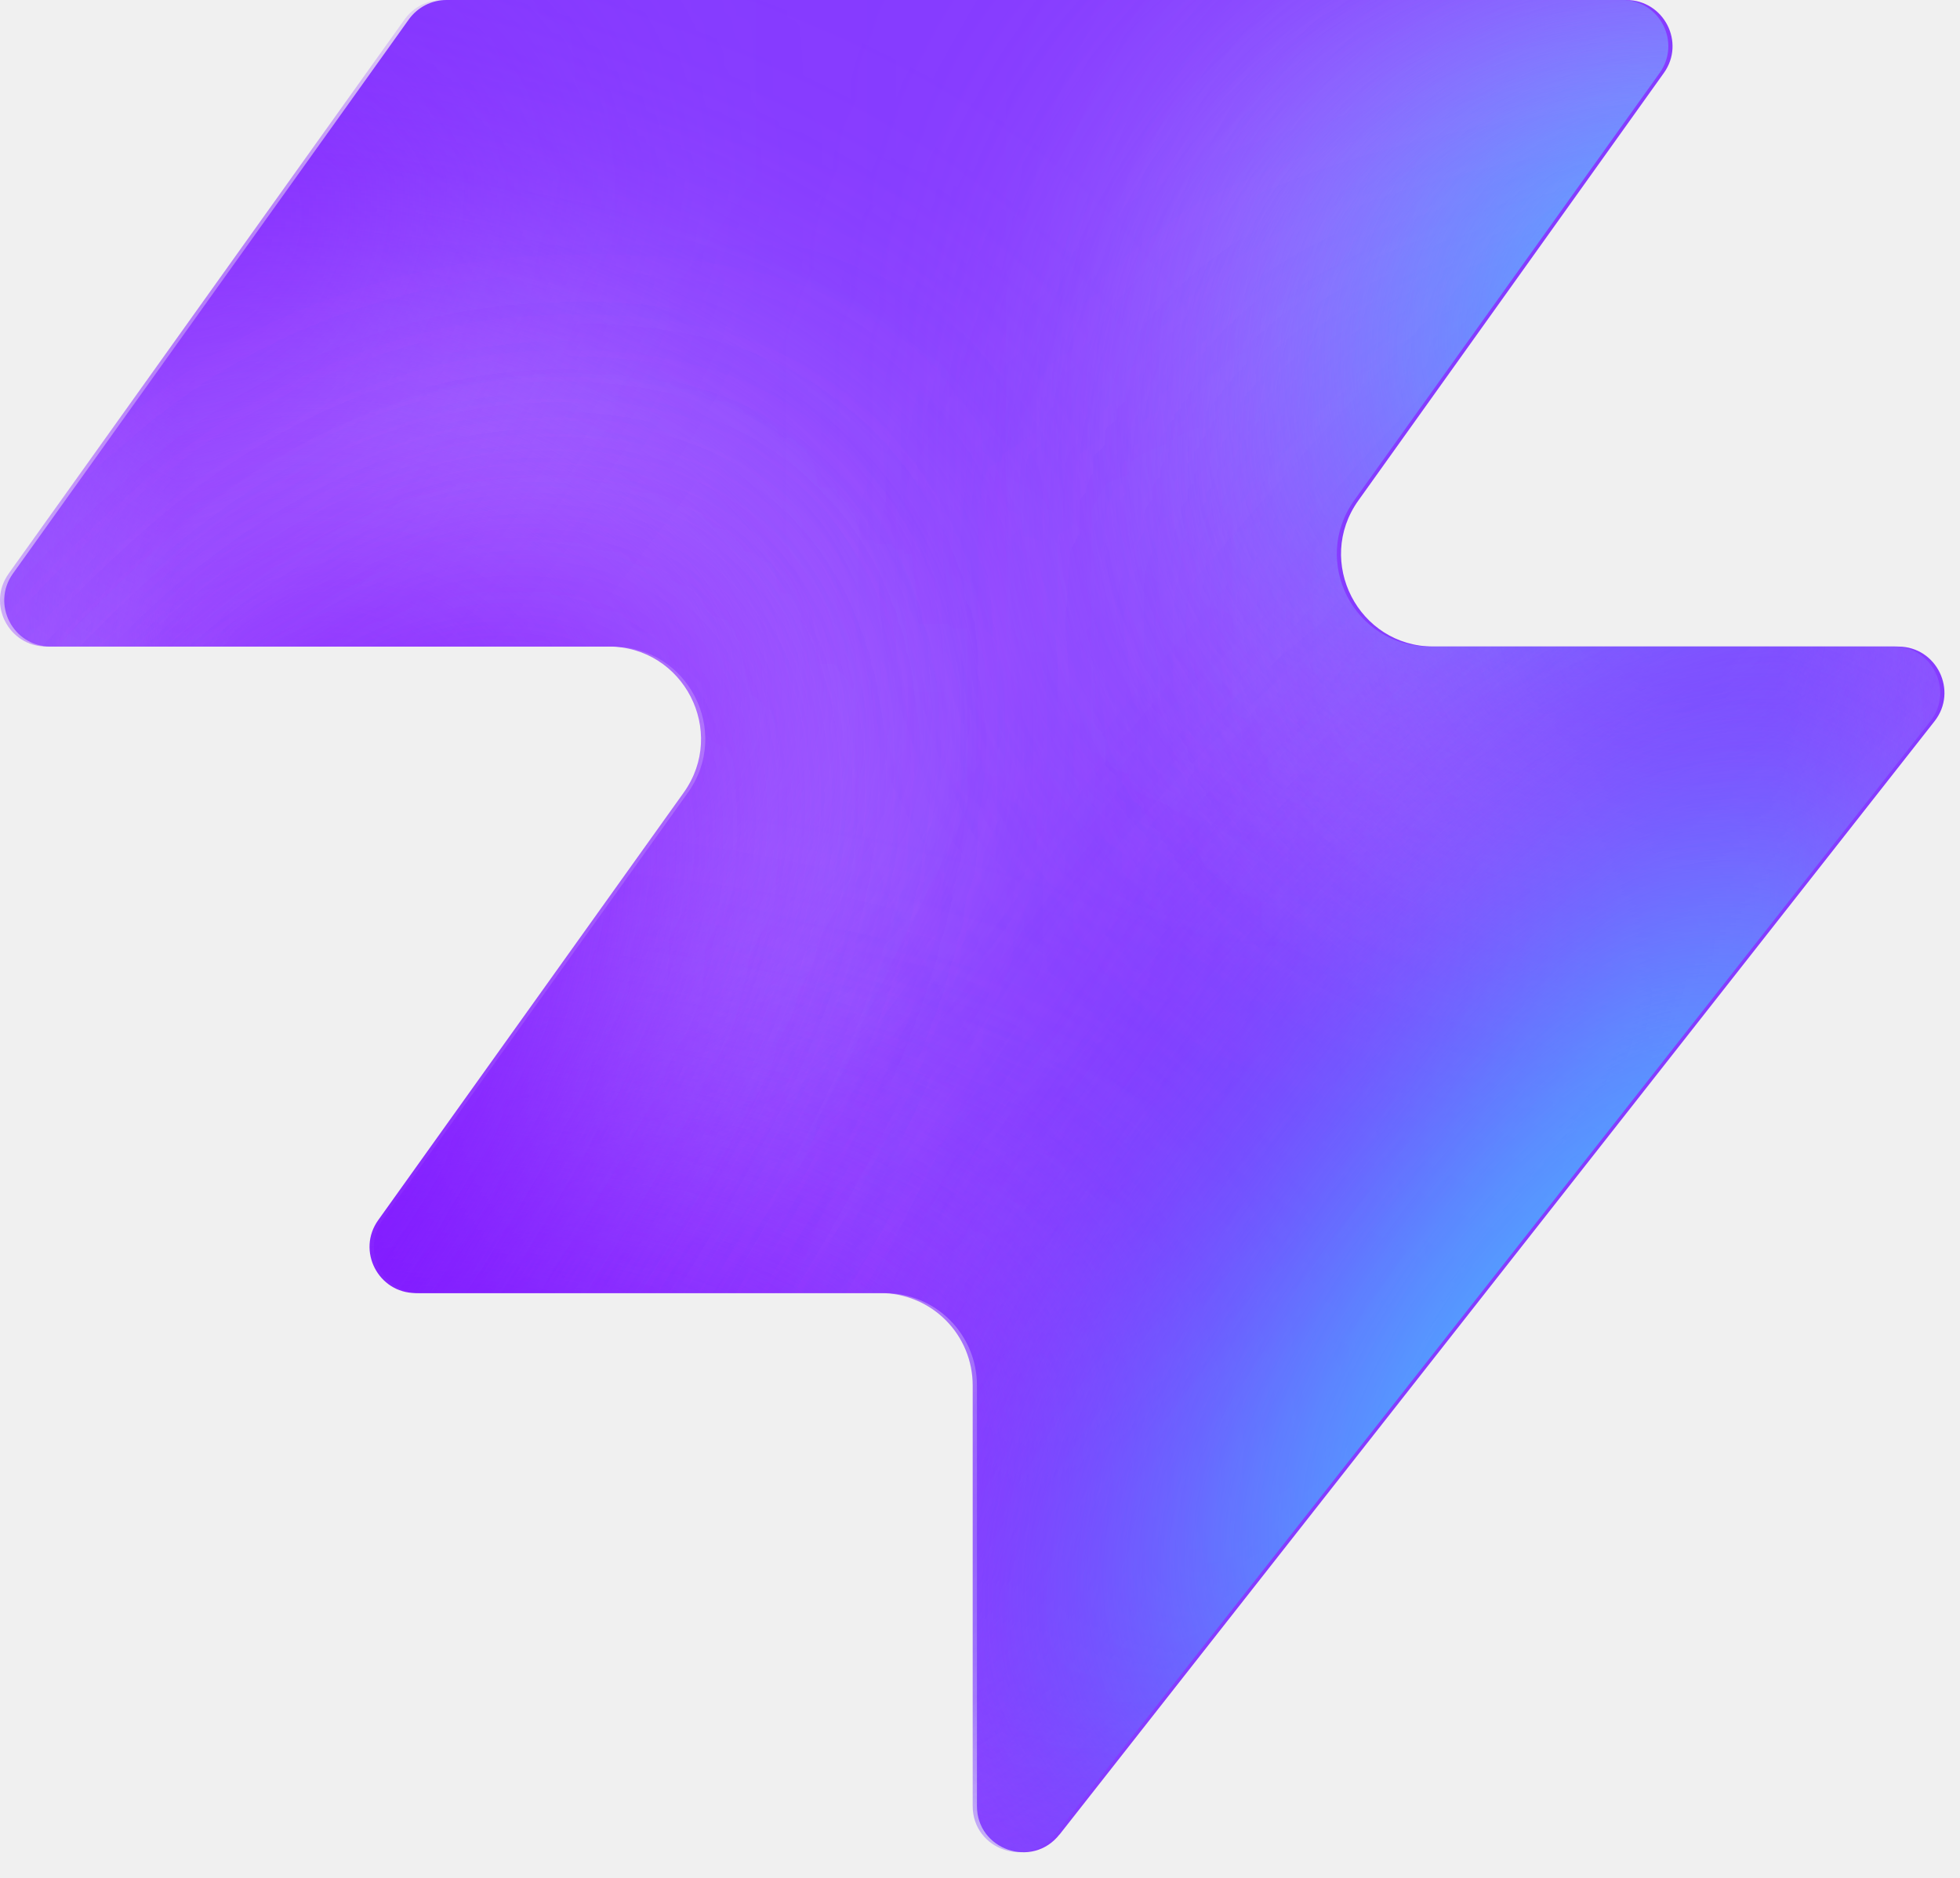
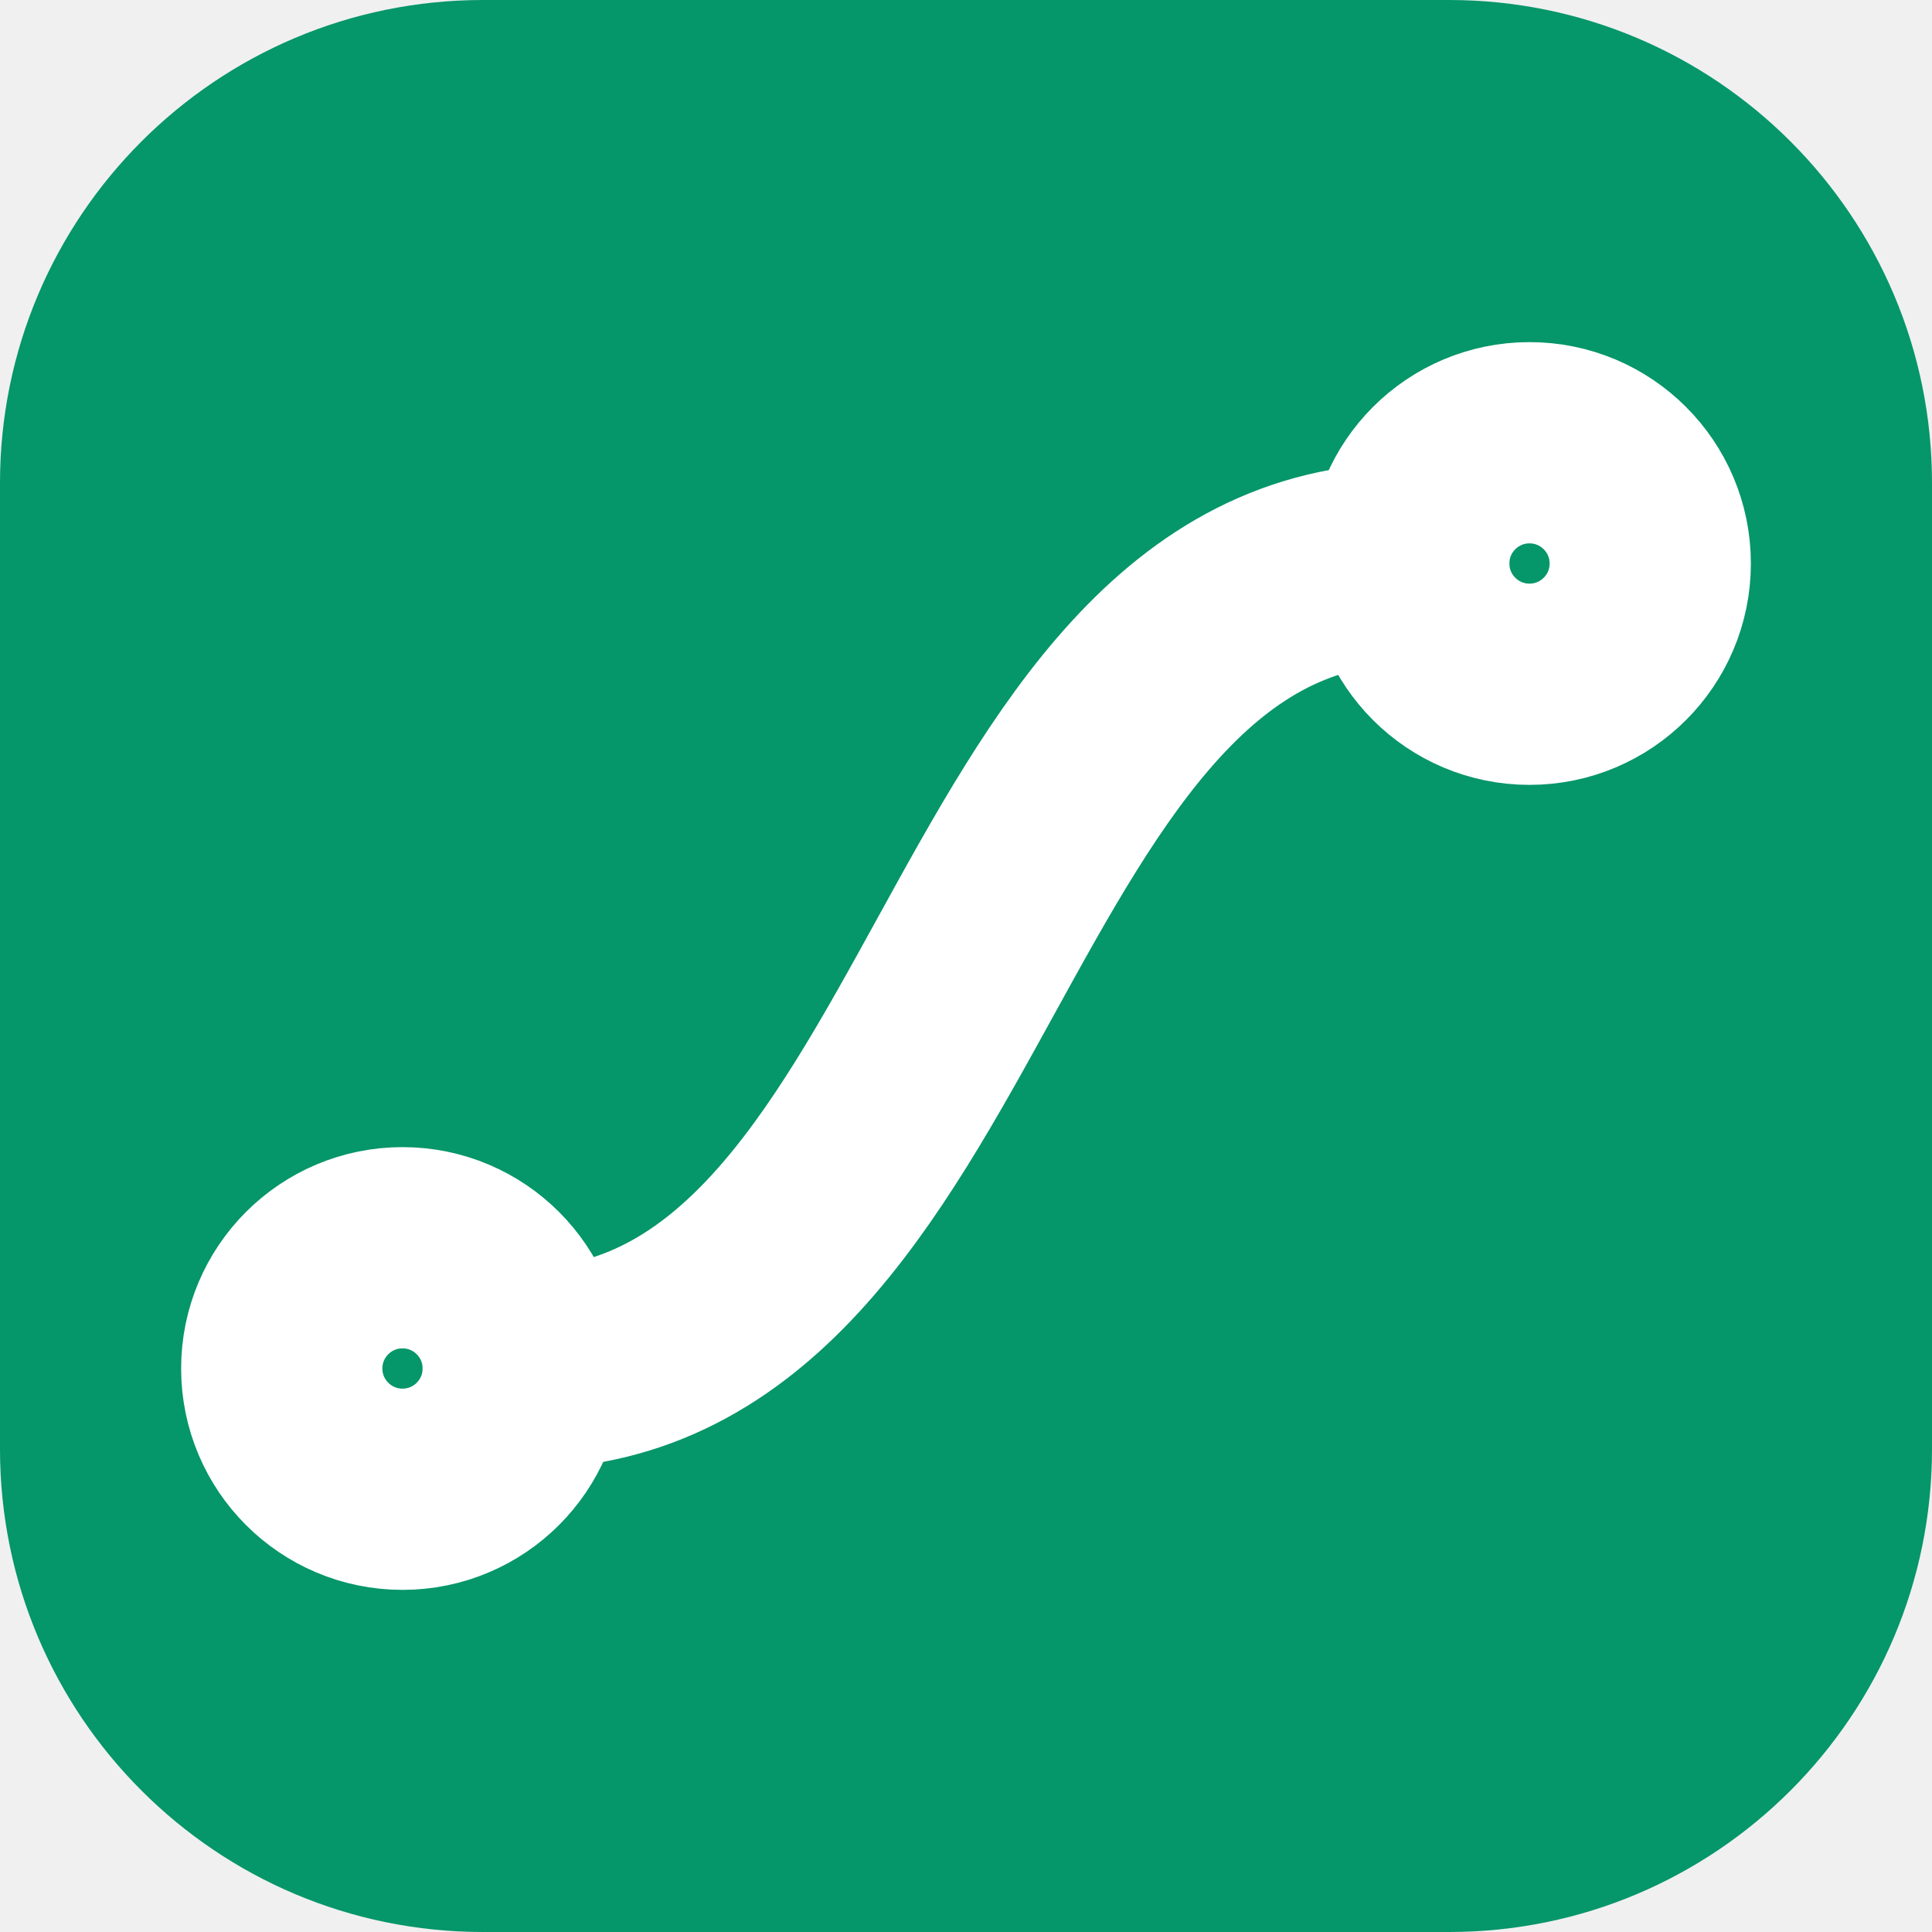
- <svg xmlns="http://www.w3.org/2000/svg" width="48" height="46" fill="none" viewBox="0 0 48 46">
-   <path fill="#863bff" d="M25.946 44.938c-.664.845-2.021.375-2.021-.698V33.937a2.26 2.26 0 0 0-2.262-2.262H10.287c-.92 0-1.456-1.04-.92-1.788l7.48-10.471c1.07-1.497 0-3.578-1.842-3.578H1.237c-.92 0-1.456-1.04-.92-1.788L10.013.474c.214-.297.556-.474.92-.474h28.894c.92 0 1.456 1.04.92 1.788l-7.48 10.471c-1.07 1.498 0 3.579 1.842 3.579h11.377c.943 0 1.473 1.088.89 1.83L25.947 44.94z" style="fill:#863bff;fill:color(display-p3 .525 .23 1);fill-opacity:1" />
-   <mask id="a" width="48" height="46" x="0" y="0" maskUnits="userSpaceOnUse" style="mask-type:alpha">
-     <path fill="#000" d="M25.842 44.938c-.664.844-2.021.375-2.021-.698V33.937a2.26 2.26 0 0 0-2.262-2.262H10.183c-.92 0-1.456-1.04-.92-1.788l7.48-10.471c1.07-1.498 0-3.579-1.842-3.579H1.133c-.92 0-1.456-1.04-.92-1.787L9.91.473c.214-.297.556-.474.92-.474h28.894c.92 0 1.456 1.04.92 1.788l-7.48 10.471c-1.07 1.498 0 3.578 1.842 3.578h11.377c.943 0 1.473 1.088.89 1.832L25.843 44.94z" style="fill:#000;fill-opacity:1" />
-   </mask>
-   <g mask="url(#a)">
-     <g filter="url(#b)">
-       <ellipse cx="5.508" cy="14.704" fill="#ede6ff" rx="5.508" ry="14.704" style="fill:#ede6ff;fill:color(display-p3 .927 .903 1);fill-opacity:1" transform="matrix(.00324 1 1 -.00324 -4.47 31.516)" />
-     </g>
-     <g filter="url(#c)">
-       <ellipse cx="10.399" cy="29.851" fill="#ede6ff" rx="10.399" ry="29.851" style="fill:#ede6ff;fill:color(display-p3 .927 .903 1);fill-opacity:1" transform="matrix(.00324 1 1 -.00324 -39.328 7.883)" />
-     </g>
-     <g filter="url(#d)">
-       <ellipse cx="5.508" cy="30.487" fill="#7e14ff" rx="5.508" ry="30.487" style="fill:#7e14ff;fill:color(display-p3 .492 .077 1);fill-opacity:1" transform="rotate(89.814 -25.913 -14.639)scale(1 -1)" />
-     </g>
-     <g filter="url(#e)">
-       <ellipse cx="5.508" cy="30.599" fill="#7e14ff" rx="5.508" ry="30.599" style="fill:#7e14ff;fill:color(display-p3 .492 .077 1);fill-opacity:1" transform="rotate(89.814 -32.644 -3.334)scale(1 -1)" />
-     </g>
-     <g filter="url(#f)">
-       <ellipse cx="5.508" cy="30.599" fill="#7e14ff" rx="5.508" ry="30.599" style="fill:#7e14ff;fill:color(display-p3 .492 .077 1);fill-opacity:1" transform="matrix(.00324 1 1 -.00324 -34.34 30.47)" />
-     </g>
-     <g filter="url(#g)">
-       <ellipse cx="14.072" cy="22.078" fill="#ede6ff" rx="14.072" ry="22.078" style="fill:#ede6ff;fill:color(display-p3 .927 .903 1);fill-opacity:1" transform="rotate(93.35 24.506 48.493)scale(-1 1)" />
-     </g>
-     <g filter="url(#h)">
-       <ellipse cx="3.47" cy="21.501" fill="#7e14ff" rx="3.47" ry="21.501" style="fill:#7e14ff;fill:color(display-p3 .492 .077 1);fill-opacity:1" transform="rotate(89.009 28.708 47.59)scale(-1 1)" />
-     </g>
-     <g filter="url(#i)">
-       <ellipse cx="3.47" cy="21.501" fill="#7e14ff" rx="3.47" ry="21.501" style="fill:#7e14ff;fill:color(display-p3 .492 .077 1);fill-opacity:1" transform="rotate(89.009 28.708 47.59)scale(-1 1)" />
-     </g>
-     <g filter="url(#j)">
-       <ellipse cx=".387" cy="8.972" fill="#7e14ff" rx="4.407" ry="29.108" style="fill:#7e14ff;fill:color(display-p3 .492 .077 1);fill-opacity:1" transform="rotate(39.51 .387 8.972)" />
-     </g>
-     <g filter="url(#k)">
-       <ellipse cx="47.523" cy="-6.092" fill="#7e14ff" rx="4.407" ry="29.108" style="fill:#7e14ff;fill:color(display-p3 .492 .077 1);fill-opacity:1" transform="rotate(37.892 47.523 -6.092)" />
-     </g>
-     <g filter="url(#l)">
-       <ellipse cx="41.412" cy="6.333" fill="#47bfff" rx="5.971" ry="9.665" style="fill:#47bfff;fill:color(display-p3 .28 .748 1);fill-opacity:1" transform="rotate(37.892 41.412 6.333)" />
-     </g>
-     <g filter="url(#m)">
-       <ellipse cx="-1.879" cy="38.332" fill="#7e14ff" rx="4.407" ry="29.108" style="fill:#7e14ff;fill:color(display-p3 .492 .077 1);fill-opacity:1" transform="rotate(37.892 -1.88 38.332)" />
-     </g>
-     <g filter="url(#n)">
-       <ellipse cx="-1.879" cy="38.332" fill="#7e14ff" rx="4.407" ry="29.108" style="fill:#7e14ff;fill:color(display-p3 .492 .077 1);fill-opacity:1" transform="rotate(37.892 -1.88 38.332)" />
-     </g>
-     <g filter="url(#o)">
-       <ellipse cx="35.651" cy="29.907" fill="#7e14ff" rx="4.407" ry="29.108" style="fill:#7e14ff;fill:color(display-p3 .492 .077 1);fill-opacity:1" transform="rotate(37.892 35.651 29.907)" />
-     </g>
-     <g filter="url(#p)">
-       <ellipse cx="38.418" cy="32.4" fill="#47bfff" rx="5.971" ry="15.297" style="fill:#47bfff;fill:color(display-p3 .28 .748 1);fill-opacity:1" transform="rotate(37.892 38.418 32.4)" />
-     </g>
+ <svg xmlns="http://www.w3.org/2000/svg" viewBox="0 0 24 24" width="100%" height="100%">
+   <rect width="24" height="24" rx="6" fill="#059669" />
+   <g stroke="#ffffff" stroke-width="2.5" stroke-linecap="round" stroke-linejoin="round" fill="none">
+     <circle cx="5" cy="17" r="1.5" />
+     <circle cx="19" cy="7" r="1.5" />
+     <path d="M6.5 17 C 12 17 12 7 17.5 7" />
  </g>
-   <defs>
-     <filter id="b" width="60.045" height="41.654" x="-19.77" y="16.149" color-interpolation-filters="sRGB" filterUnits="userSpaceOnUse">
-       <feFlood flood-opacity="0" result="BackgroundImageFix" />
-       <feBlend in="SourceGraphic" in2="BackgroundImageFix" result="shape" />
-       <feGaussianBlur result="effect1_foregroundBlur_2002_17158" stdDeviation="7.659" />
-     </filter>
-     <filter id="c" width="90.34" height="51.437" x="-54.613" y="-7.533" color-interpolation-filters="sRGB" filterUnits="userSpaceOnUse">
-       <feFlood flood-opacity="0" result="BackgroundImageFix" />
-       <feBlend in="SourceGraphic" in2="BackgroundImageFix" result="shape" />
-       <feGaussianBlur result="effect1_foregroundBlur_2002_17158" stdDeviation="7.659" />
-     </filter>
-     <filter id="d" width="79.355" height="29.4" x="-49.64" y="2.03" color-interpolation-filters="sRGB" filterUnits="userSpaceOnUse">
-       <feFlood flood-opacity="0" result="BackgroundImageFix" />
-       <feBlend in="SourceGraphic" in2="BackgroundImageFix" result="shape" />
-       <feGaussianBlur result="effect1_foregroundBlur_2002_17158" stdDeviation="4.596" />
-     </filter>
-     <filter id="e" width="79.579" height="29.4" x="-45.045" y="20.029" color-interpolation-filters="sRGB" filterUnits="userSpaceOnUse">
-       <feFlood flood-opacity="0" result="BackgroundImageFix" />
-       <feBlend in="SourceGraphic" in2="BackgroundImageFix" result="shape" />
-       <feGaussianBlur result="effect1_foregroundBlur_2002_17158" stdDeviation="4.596" />
-     </filter>
-     <filter id="f" width="79.579" height="29.4" x="-43.513" y="21.178" color-interpolation-filters="sRGB" filterUnits="userSpaceOnUse">
-       <feFlood flood-opacity="0" result="BackgroundImageFix" />
-       <feBlend in="SourceGraphic" in2="BackgroundImageFix" result="shape" />
-       <feGaussianBlur result="effect1_foregroundBlur_2002_17158" stdDeviation="4.596" />
-     </filter>
-     <filter id="g" width="74.749" height="58.852" x="15.756" y="-17.901" color-interpolation-filters="sRGB" filterUnits="userSpaceOnUse">
-       <feFlood flood-opacity="0" result="BackgroundImageFix" />
-       <feBlend in="SourceGraphic" in2="BackgroundImageFix" result="shape" />
-       <feGaussianBlur result="effect1_foregroundBlur_2002_17158" stdDeviation="7.659" />
-     </filter>
-     <filter id="h" width="61.377" height="25.362" x="23.548" y="2.284" color-interpolation-filters="sRGB" filterUnits="userSpaceOnUse">
-       <feFlood flood-opacity="0" result="BackgroundImageFix" />
-       <feBlend in="SourceGraphic" in2="BackgroundImageFix" result="shape" />
-       <feGaussianBlur result="effect1_foregroundBlur_2002_17158" stdDeviation="4.596" />
-     </filter>
-     <filter id="i" width="61.377" height="25.362" x="23.548" y="2.284" color-interpolation-filters="sRGB" filterUnits="userSpaceOnUse">
-       <feFlood flood-opacity="0" result="BackgroundImageFix" />
-       <feBlend in="SourceGraphic" in2="BackgroundImageFix" result="shape" />
-       <feGaussianBlur result="effect1_foregroundBlur_2002_17158" stdDeviation="4.596" />
-     </filter>
-     <filter id="j" width="56.045" height="63.649" x="-27.636" y="-22.853" color-interpolation-filters="sRGB" filterUnits="userSpaceOnUse">
-       <feFlood flood-opacity="0" result="BackgroundImageFix" />
-       <feBlend in="SourceGraphic" in2="BackgroundImageFix" result="shape" />
-       <feGaussianBlur result="effect1_foregroundBlur_2002_17158" stdDeviation="4.596" />
-     </filter>
-     <filter id="k" width="54.814" height="64.646" x="20.116" y="-38.415" color-interpolation-filters="sRGB" filterUnits="userSpaceOnUse">
-       <feFlood flood-opacity="0" result="BackgroundImageFix" />
-       <feBlend in="SourceGraphic" in2="BackgroundImageFix" result="shape" />
-       <feGaussianBlur result="effect1_foregroundBlur_2002_17158" stdDeviation="4.596" />
-     </filter>
-     <filter id="l" width="33.541" height="35.313" x="24.641" y="-11.323" color-interpolation-filters="sRGB" filterUnits="userSpaceOnUse">
-       <feFlood flood-opacity="0" result="BackgroundImageFix" />
-       <feBlend in="SourceGraphic" in2="BackgroundImageFix" result="shape" />
-       <feGaussianBlur result="effect1_foregroundBlur_2002_17158" stdDeviation="4.596" />
-     </filter>
-     <filter id="m" width="54.814" height="64.646" x="-29.286" y="6.009" color-interpolation-filters="sRGB" filterUnits="userSpaceOnUse">
-       <feFlood flood-opacity="0" result="BackgroundImageFix" />
-       <feBlend in="SourceGraphic" in2="BackgroundImageFix" result="shape" />
-       <feGaussianBlur result="effect1_foregroundBlur_2002_17158" stdDeviation="4.596" />
-     </filter>
-     <filter id="n" width="54.814" height="64.646" x="-29.286" y="6.009" color-interpolation-filters="sRGB" filterUnits="userSpaceOnUse">
-       <feFlood flood-opacity="0" result="BackgroundImageFix" />
-       <feBlend in="SourceGraphic" in2="BackgroundImageFix" result="shape" />
-       <feGaussianBlur result="effect1_foregroundBlur_2002_17158" stdDeviation="4.596" />
-     </filter>
-     <filter id="o" width="54.814" height="64.646" x="8.244" y="-2.416" color-interpolation-filters="sRGB" filterUnits="userSpaceOnUse">
-       <feFlood flood-opacity="0" result="BackgroundImageFix" />
-       <feBlend in="SourceGraphic" in2="BackgroundImageFix" result="shape" />
-       <feGaussianBlur result="effect1_foregroundBlur_2002_17158" stdDeviation="4.596" />
-     </filter>
-     <filter id="p" width="39.409" height="43.623" x="18.713" y="10.588" color-interpolation-filters="sRGB" filterUnits="userSpaceOnUse">
-       <feFlood flood-opacity="0" result="BackgroundImageFix" />
-       <feBlend in="SourceGraphic" in2="BackgroundImageFix" result="shape" />
-       <feGaussianBlur result="effect1_foregroundBlur_2002_17158" stdDeviation="4.596" />
-     </filter>
-   </defs>
</svg>
